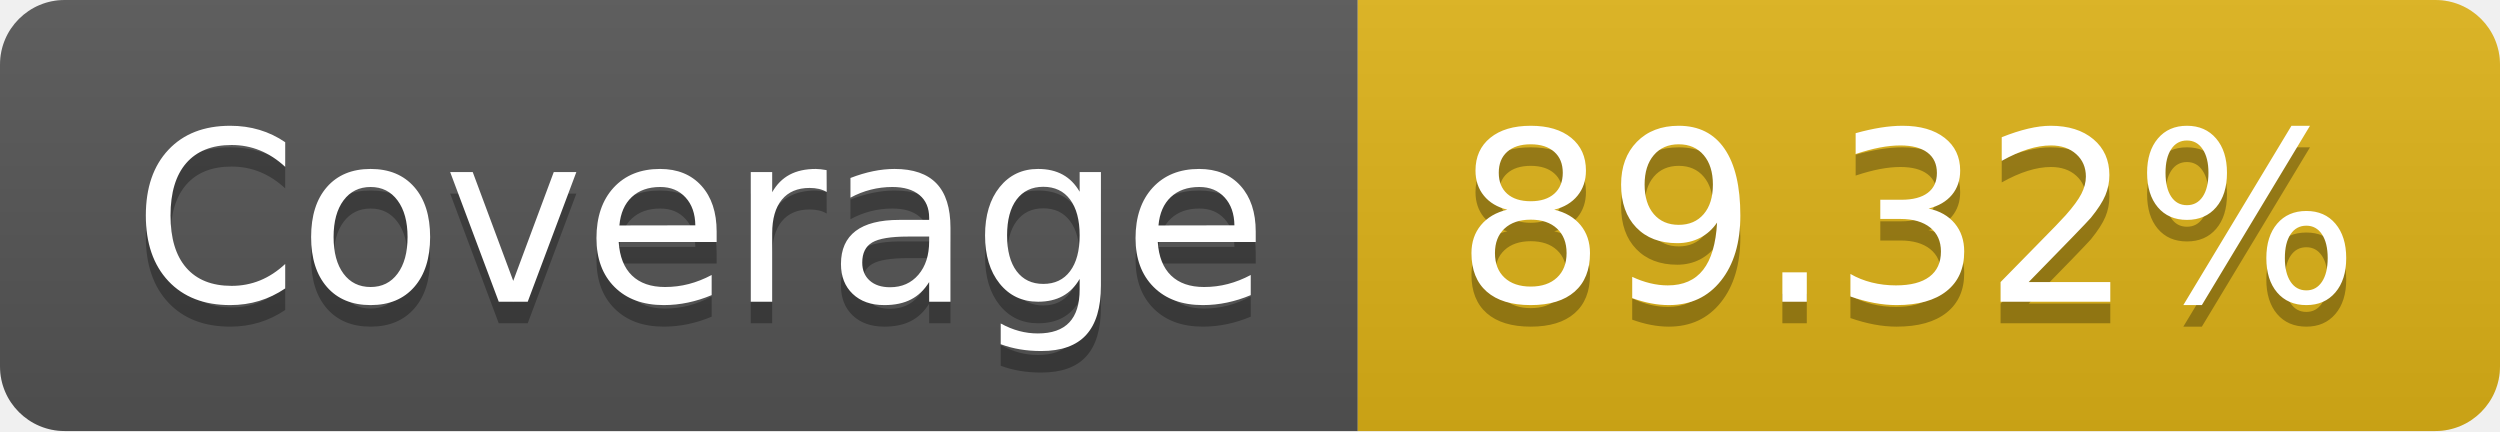
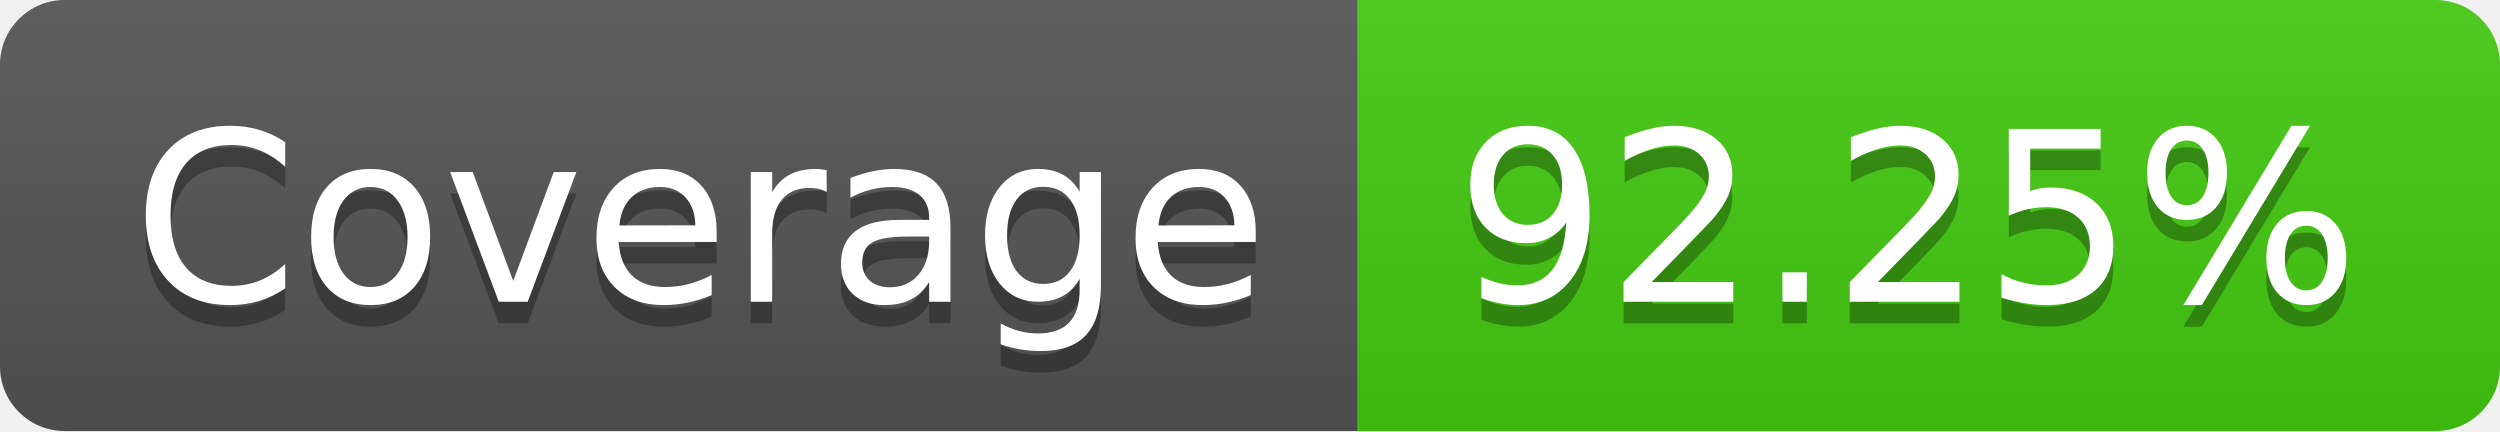
<svg xmlns="http://www.w3.org/2000/svg" width="116" height="20">
  <linearGradient id="b" x2="0" y2="100%">
    <stop offset="0" stop-color="#bbb" stop-opacity=".1" />
    <stop offset="1" stop-opacity=".1" />
  </linearGradient>
  <clipPath id="a">
    <rect width="116" height="20" rx="3" fill="#fff" />
  </clipPath>
  <g clip-path="url(#a)">
    <path fill="#555" d="M0 0h63v20H0z" />
-     <path fill="#dfb317" d="M63 0h53v20H63z" />
+     <path fill="#4c1" d="M63 0h53v20H63z" />
    <path fill="url(#b)" d="M0 0h116v20H0z" />
  </g>
  <g fill="#fff" text-anchor="middle" font-family="DejaVu Sans,Verdana,Geneva,sans-serif" font-size="110">
    <text x="325" y="150" fill="#010101" fill-opacity=".3" transform="scale(.1)" textLength="530">Coverage</text>
    <text x="325" y="140" transform="scale(.1)" textLength="530">Coverage</text>
-     <text x="885" y="150" fill="#010101" fill-opacity=".3" transform="scale(.1)" textLength="430">89.32%</text>
-     <text x="885" y="140" transform="scale(.1)" textLength="430">89.32%</text>
+     <text x="885" y="150" fill="#010101" fill-opacity=".3" transform="scale(.1)" textLength="430">92.25%</text>
+     <text x="885" y="140" transform="scale(.1)" textLength="430">92.25%</text>
  </g>
</svg>
